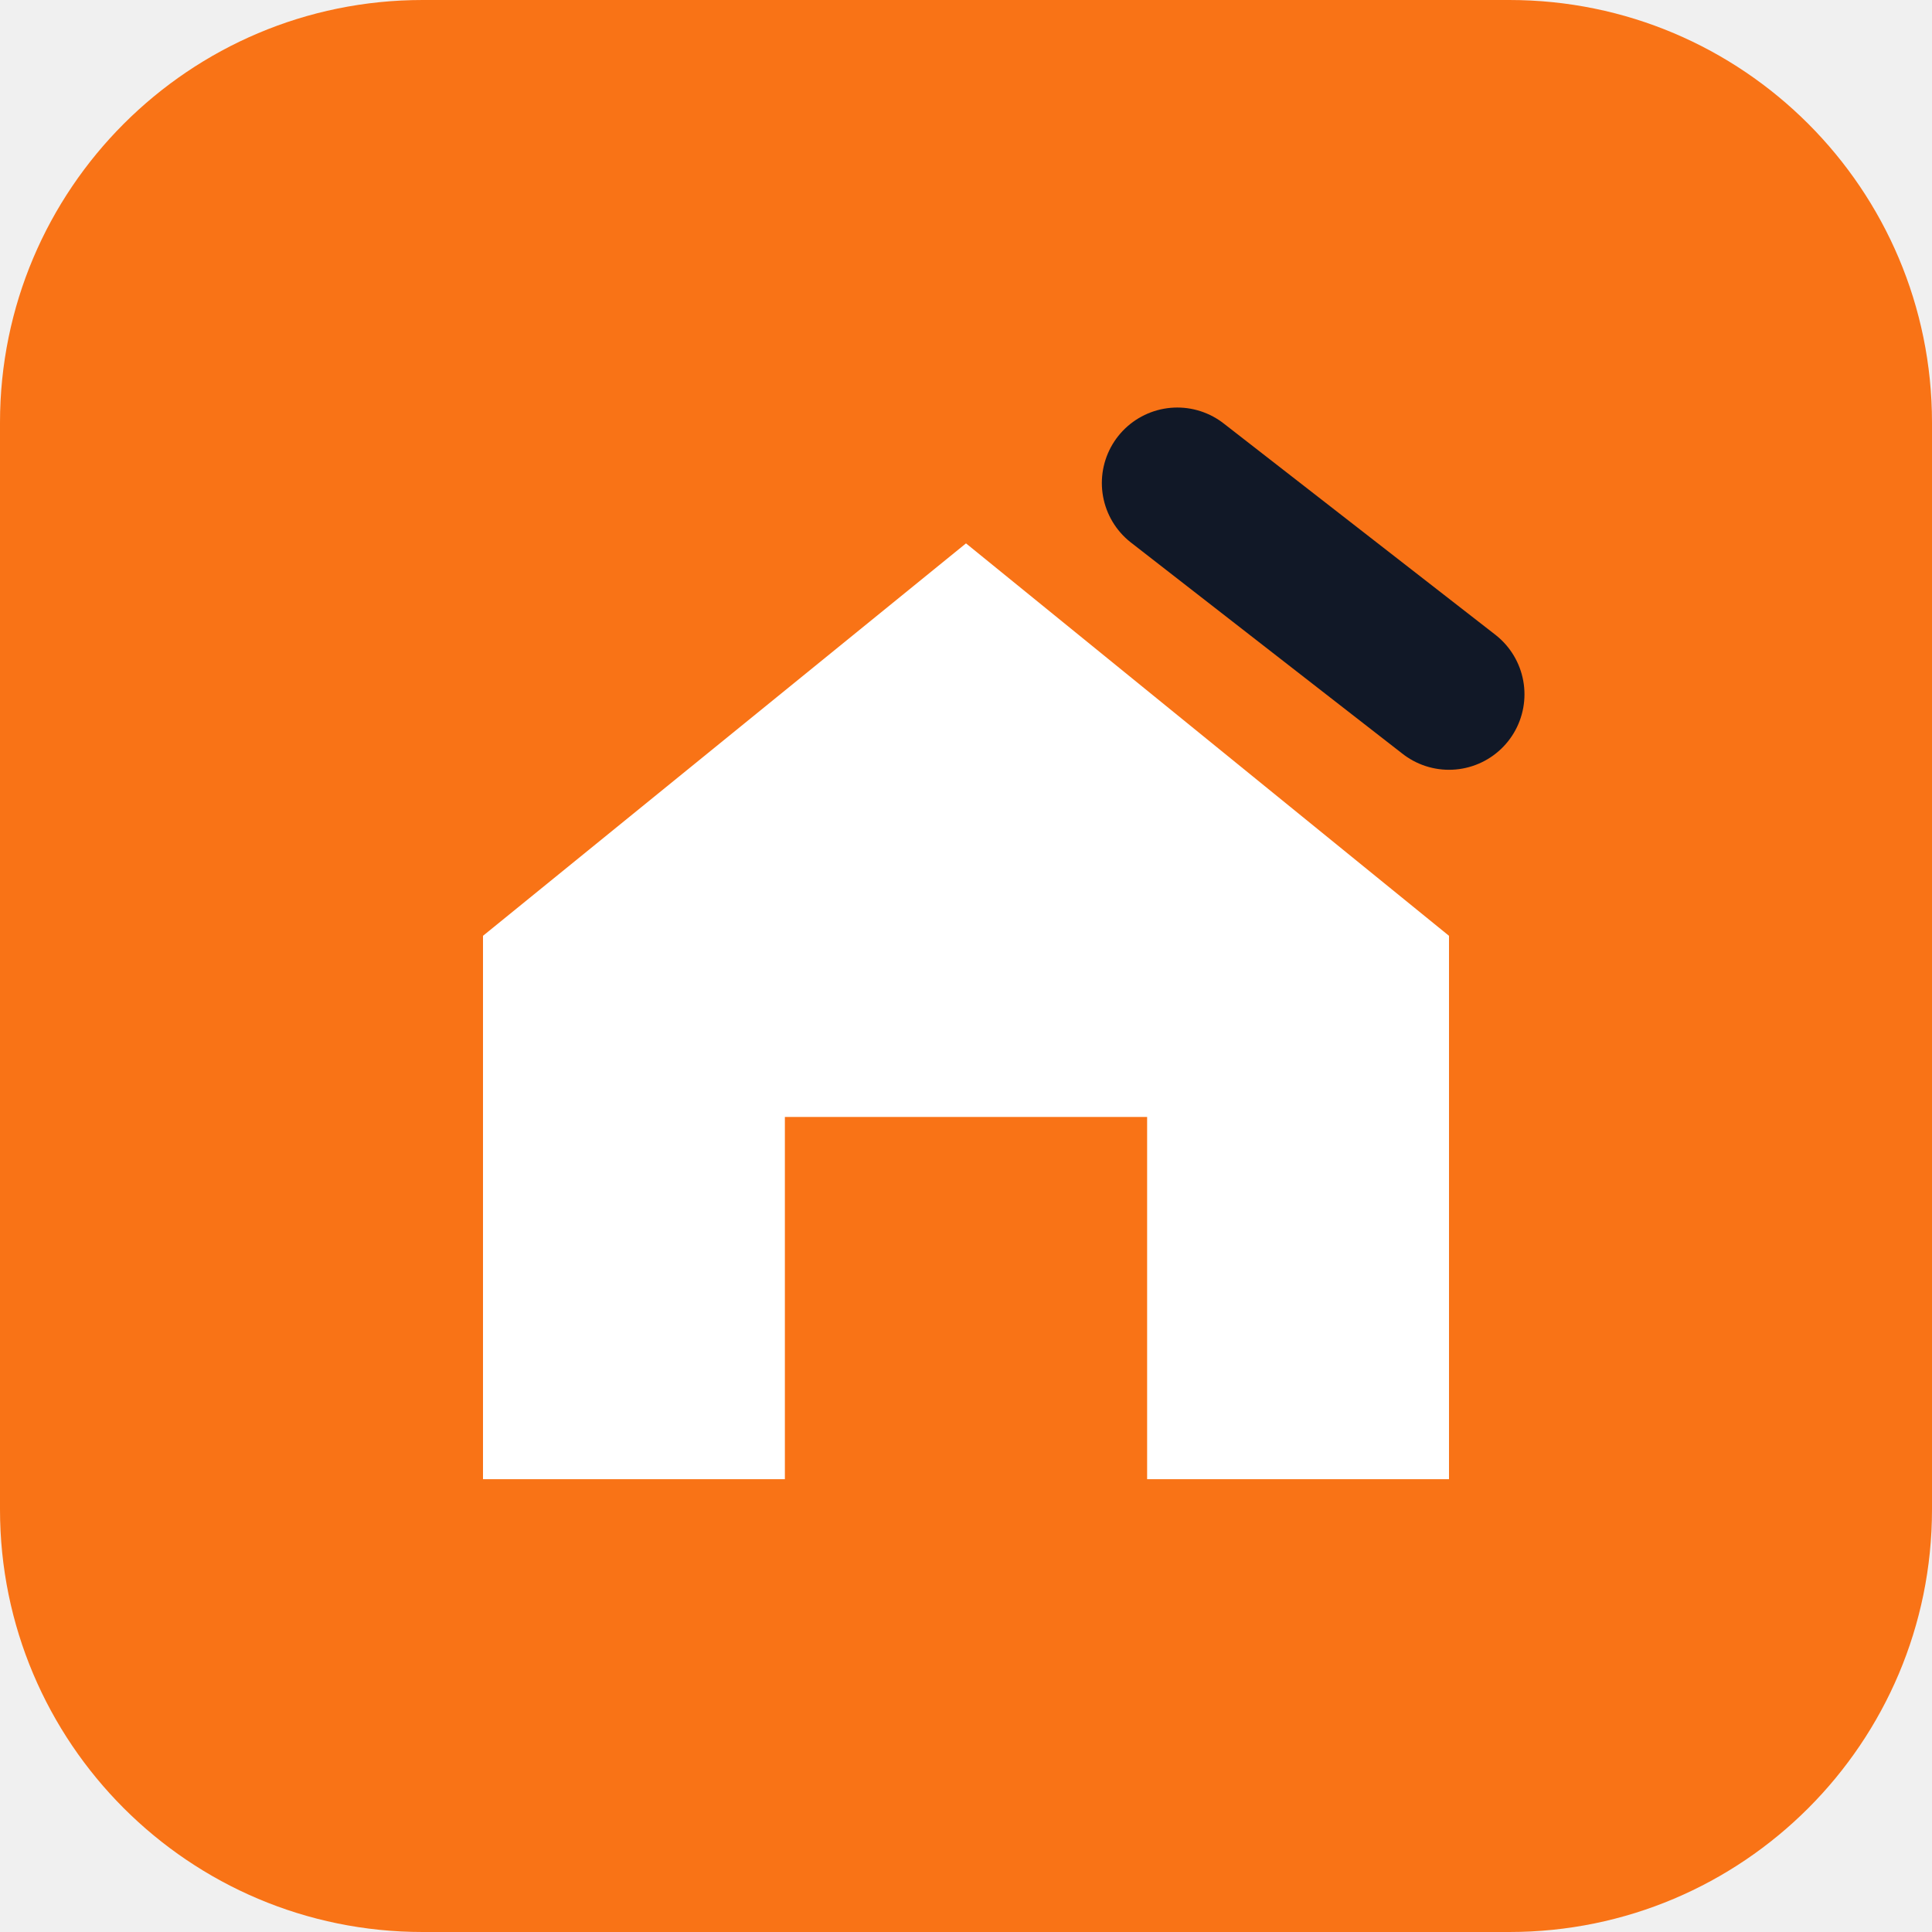
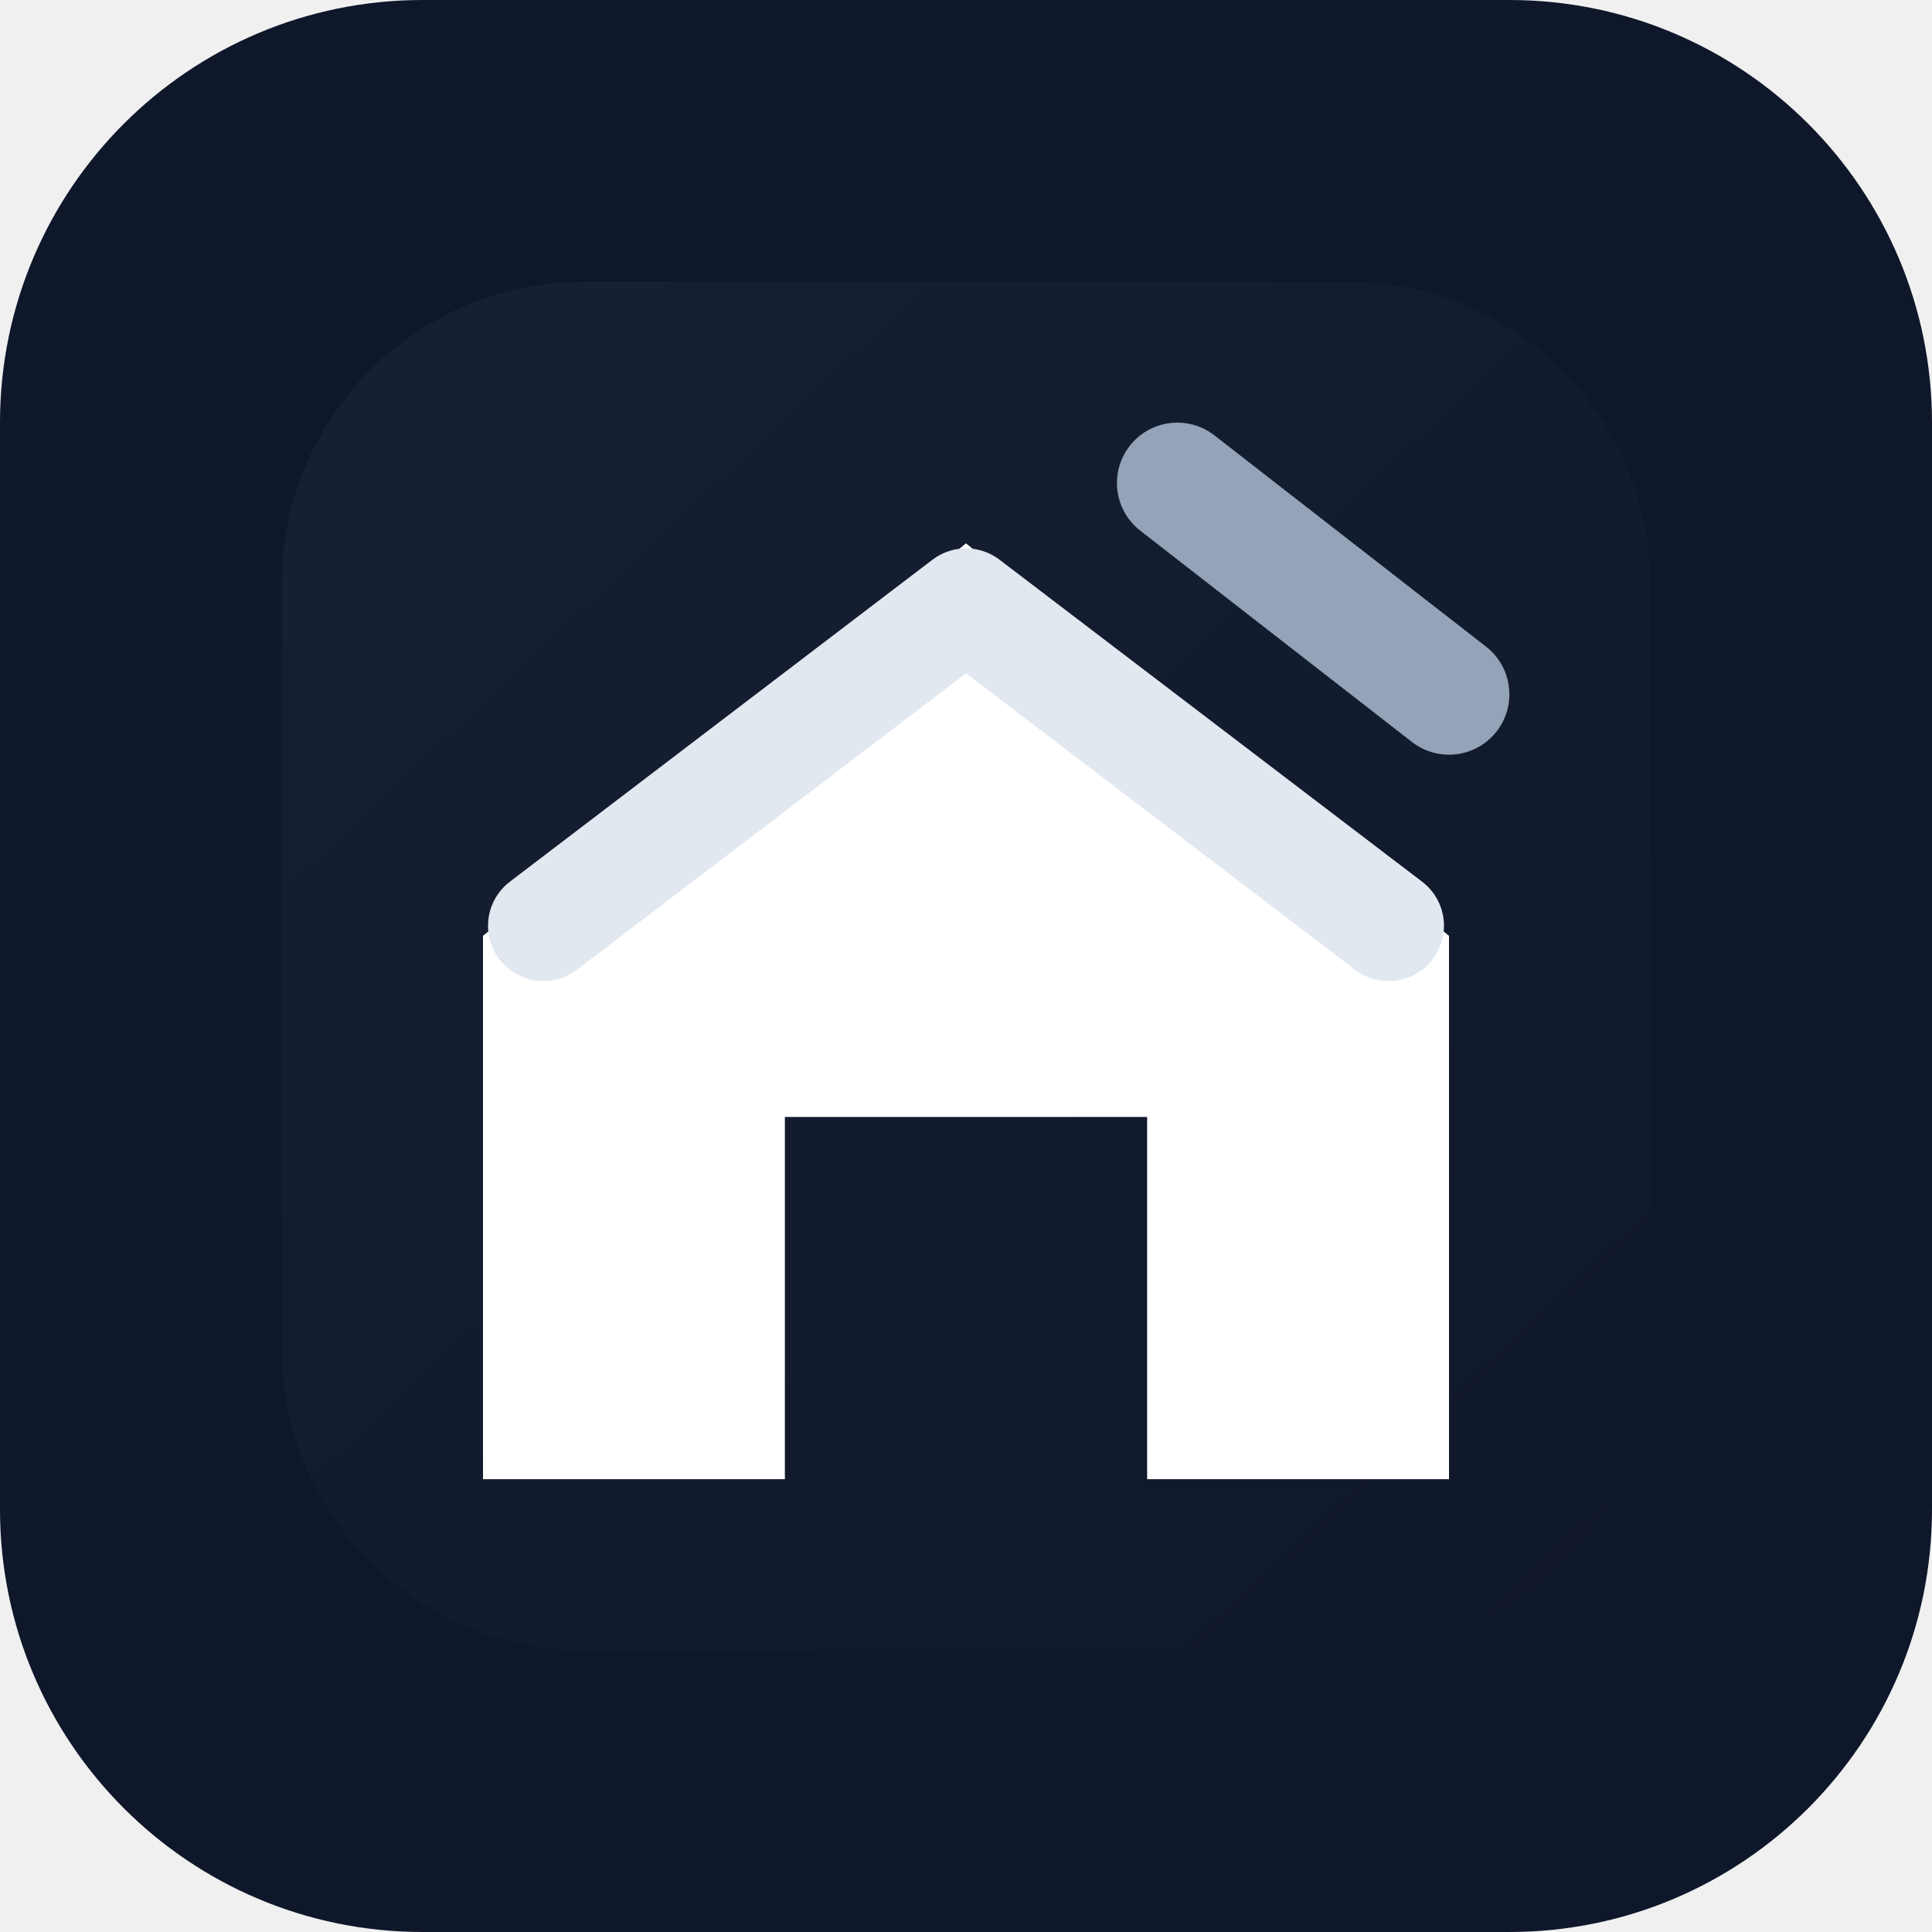
<svg xmlns="http://www.w3.org/2000/svg" width="192" height="192" viewBox="0 0 192 192" fill="none">
-   <rect width="192" height="192" rx="42" fill="#F97316" />
+   <rect width="192" height="192" rx="42" fill="#0F172A" />
+   <rect x="28" y="28" width="136" height="136" rx="30" fill="url(#paint0_linear)" opacity="0.22" />
  <path d="M48 93L96 54L144 93V147H114V111H78V147H48V93Z" fill="white" />
-   <path d="M117 48L144 69" stroke="#111827" stroke-width="15" stroke-linecap="round" />
+   <path d="M54 92L96 60L138 92" stroke="#E2E8F0" stroke-width="11" stroke-linecap="round" stroke-linejoin="round" />
+   <path d="M117 48L144 69" stroke="#94A3B8" stroke-width="12" stroke-linecap="round" />
+   <defs>
+     <linearGradient id="paint0_linear" x1="32" y1="28" x2="160" y2="164" gradientUnits="userSpaceOnUse">
+       <stop stop-color="#334155" />
+       <stop offset="1" stop-color="#0F172A" />
+     </linearGradient>
+   </defs>
</svg>
